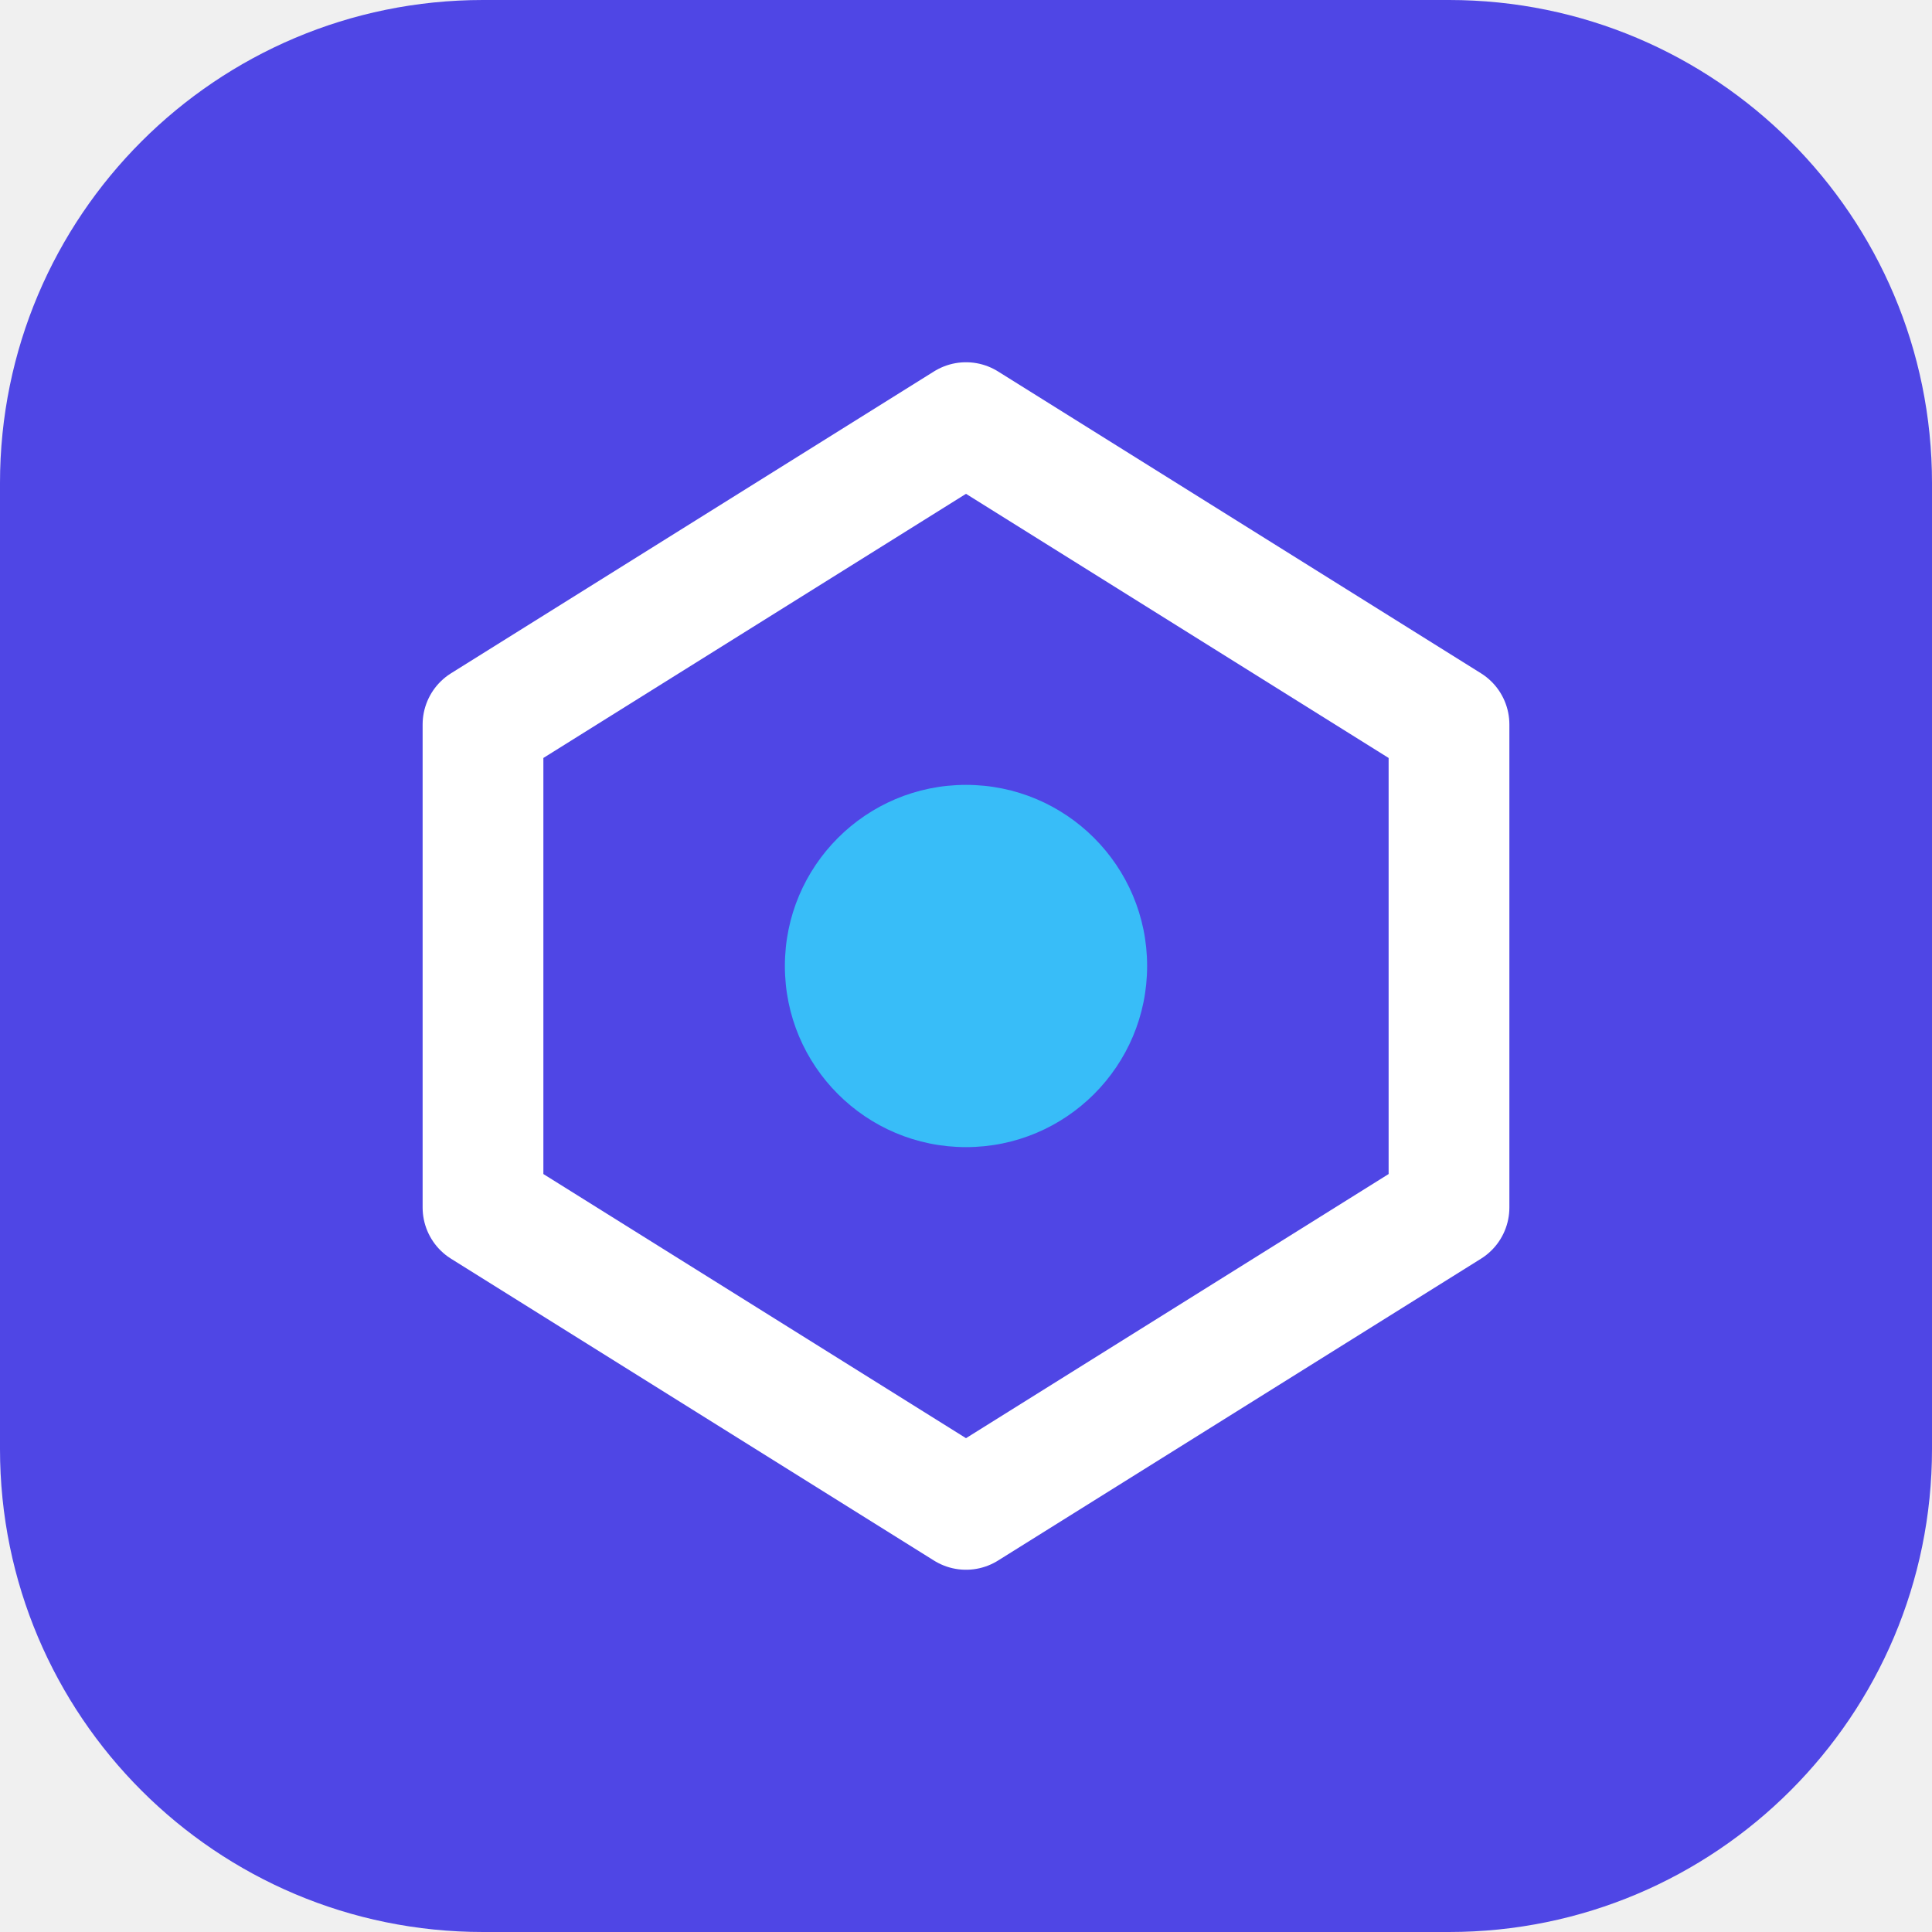
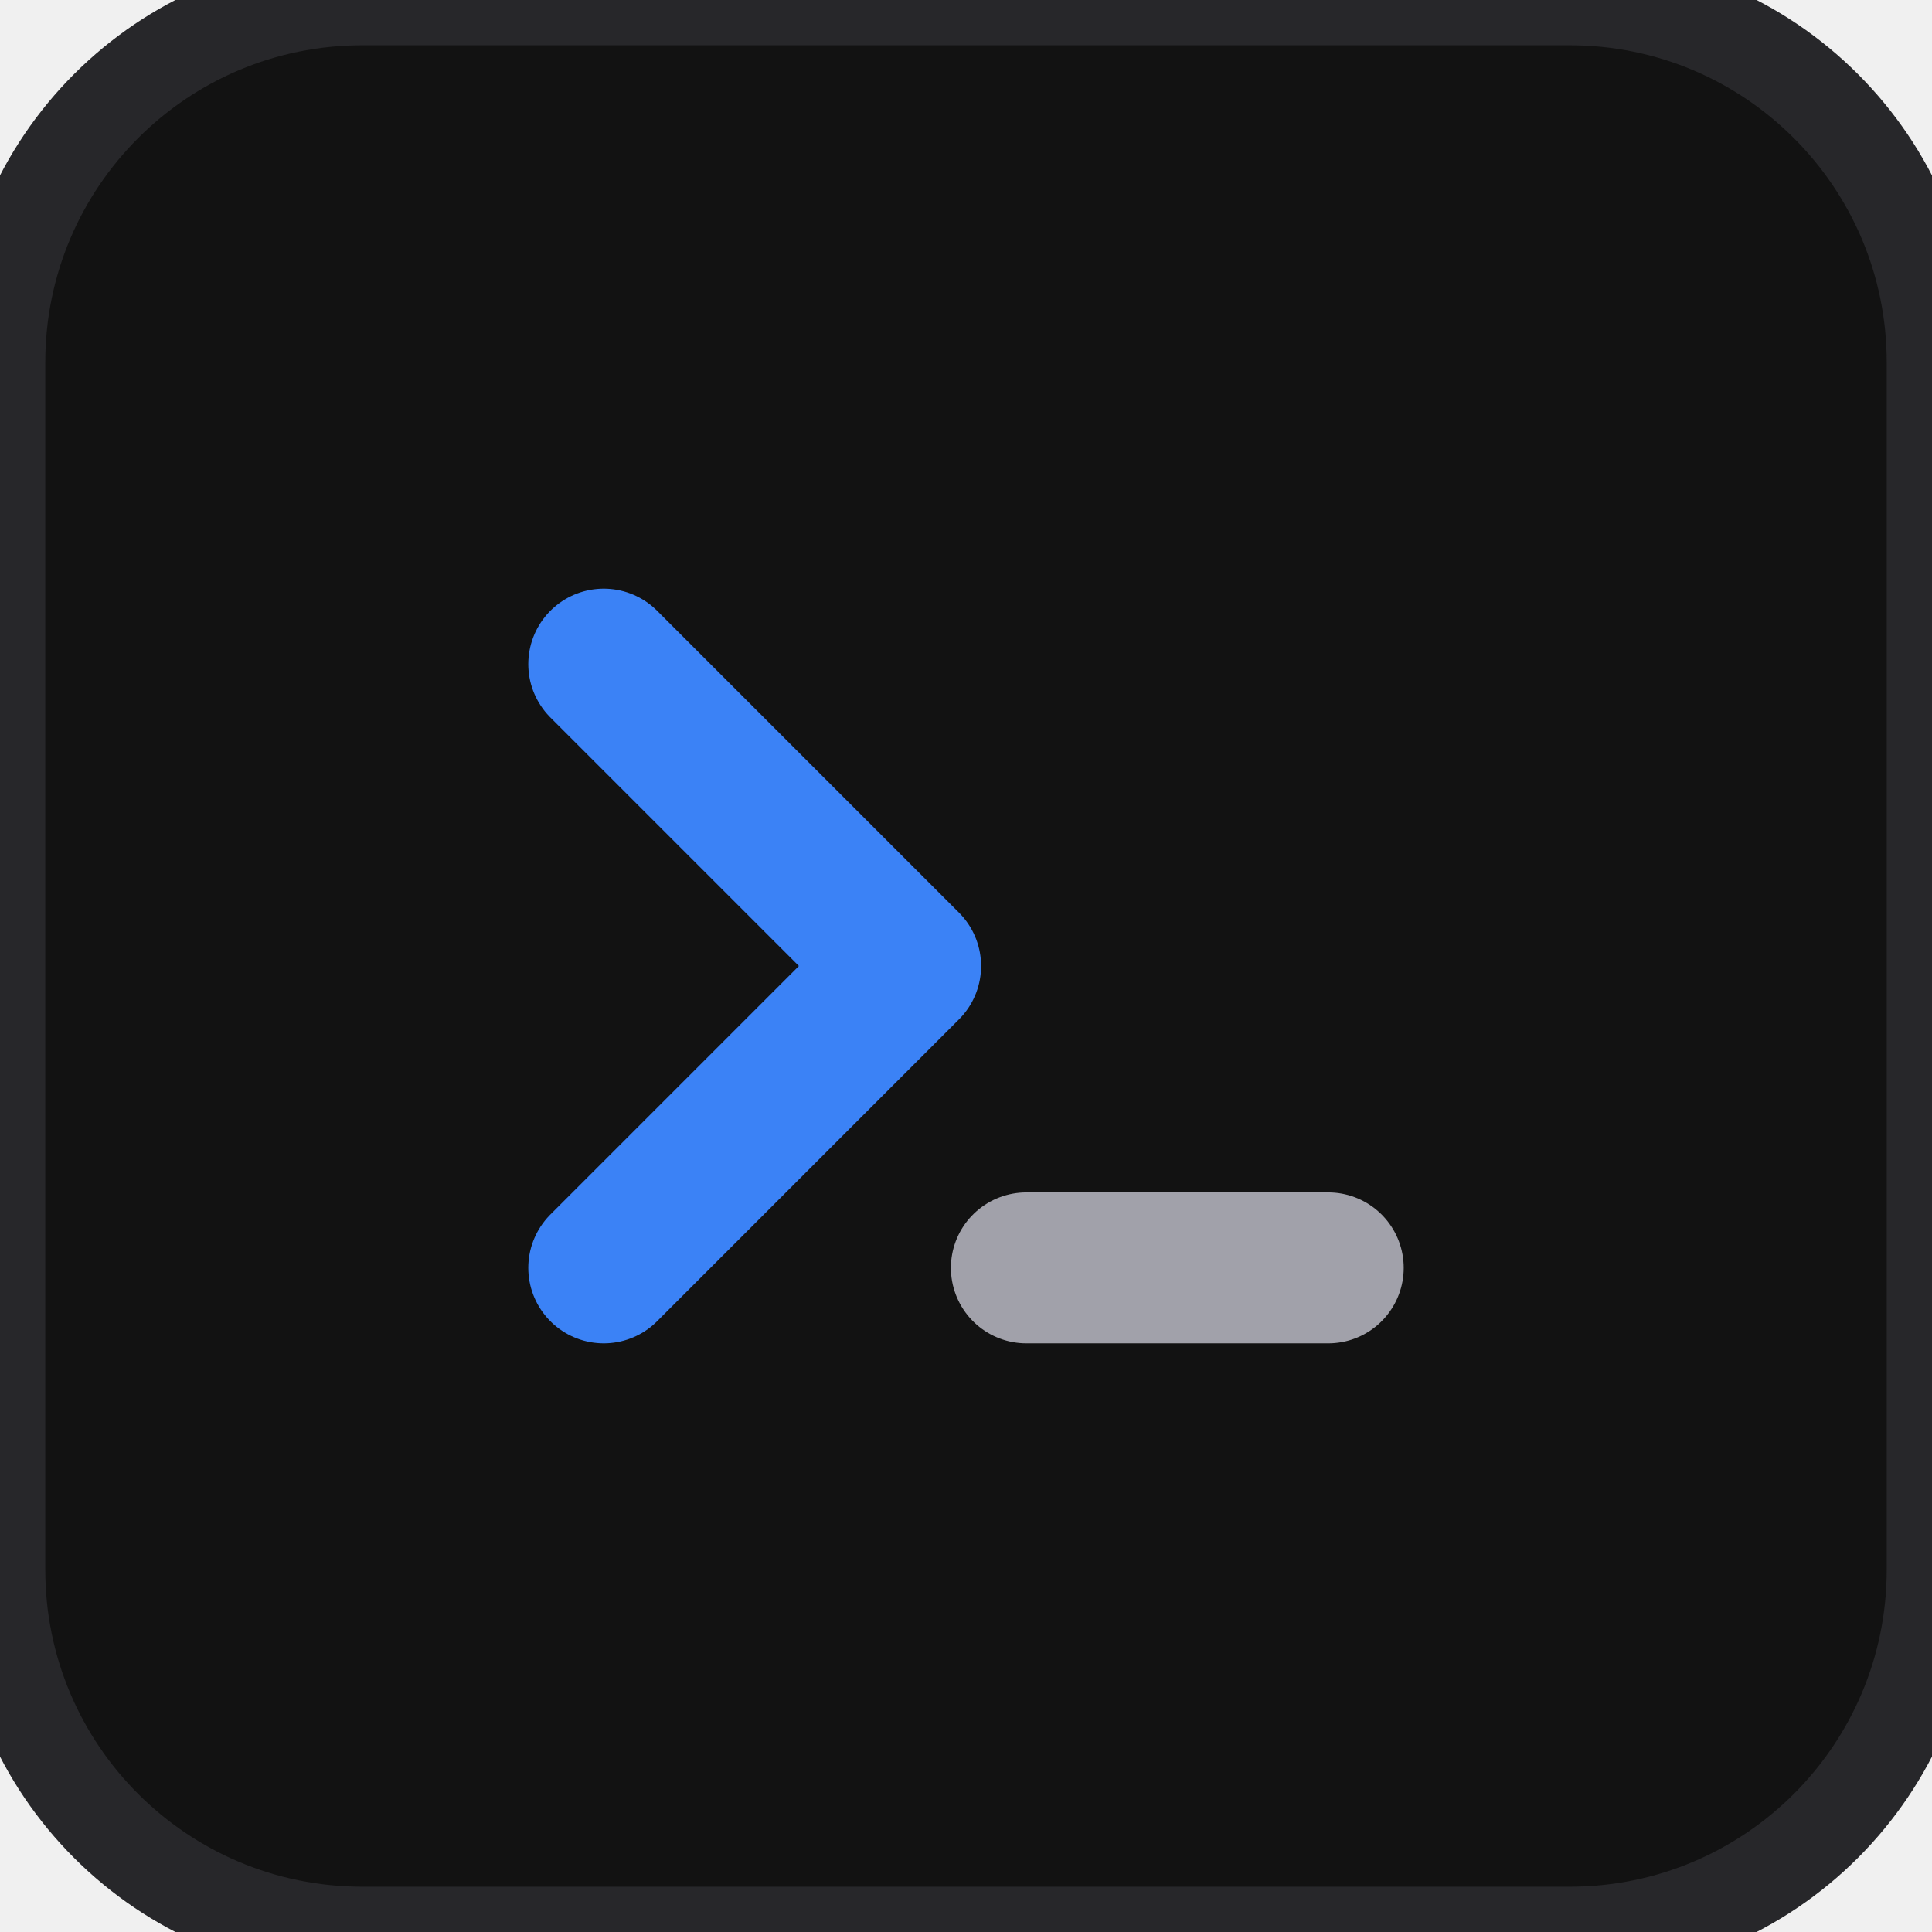
<svg xmlns="http://www.w3.org/2000/svg" viewBox="0 0 32 32" fill="none">
-   <rect width="32" height="32" rx="8" fill="#4F46E5" />
-   <path d="M16 7L24 12V20L16 25L8 20V12L16 7Z" stroke="white" stroke-width="2" stroke-linejoin="round" />
-   <circle cx="16" cy="16" r="3" fill="#38BDF8" />
+   <rect width="32" height="32" rx="6" fill="#121212" stroke="#27272a" stroke-width="1.5" />
+   <path d="M10 11L15 16L10 21" stroke="#3b82f6" stroke-width="2.5" stroke-linecap="round" stroke-linejoin="round" />
+   <line x1="17" y1="21" x2="22" y2="21" stroke="#a1a1aa" stroke-width="2.5" stroke-linecap="round" />
</svg>
